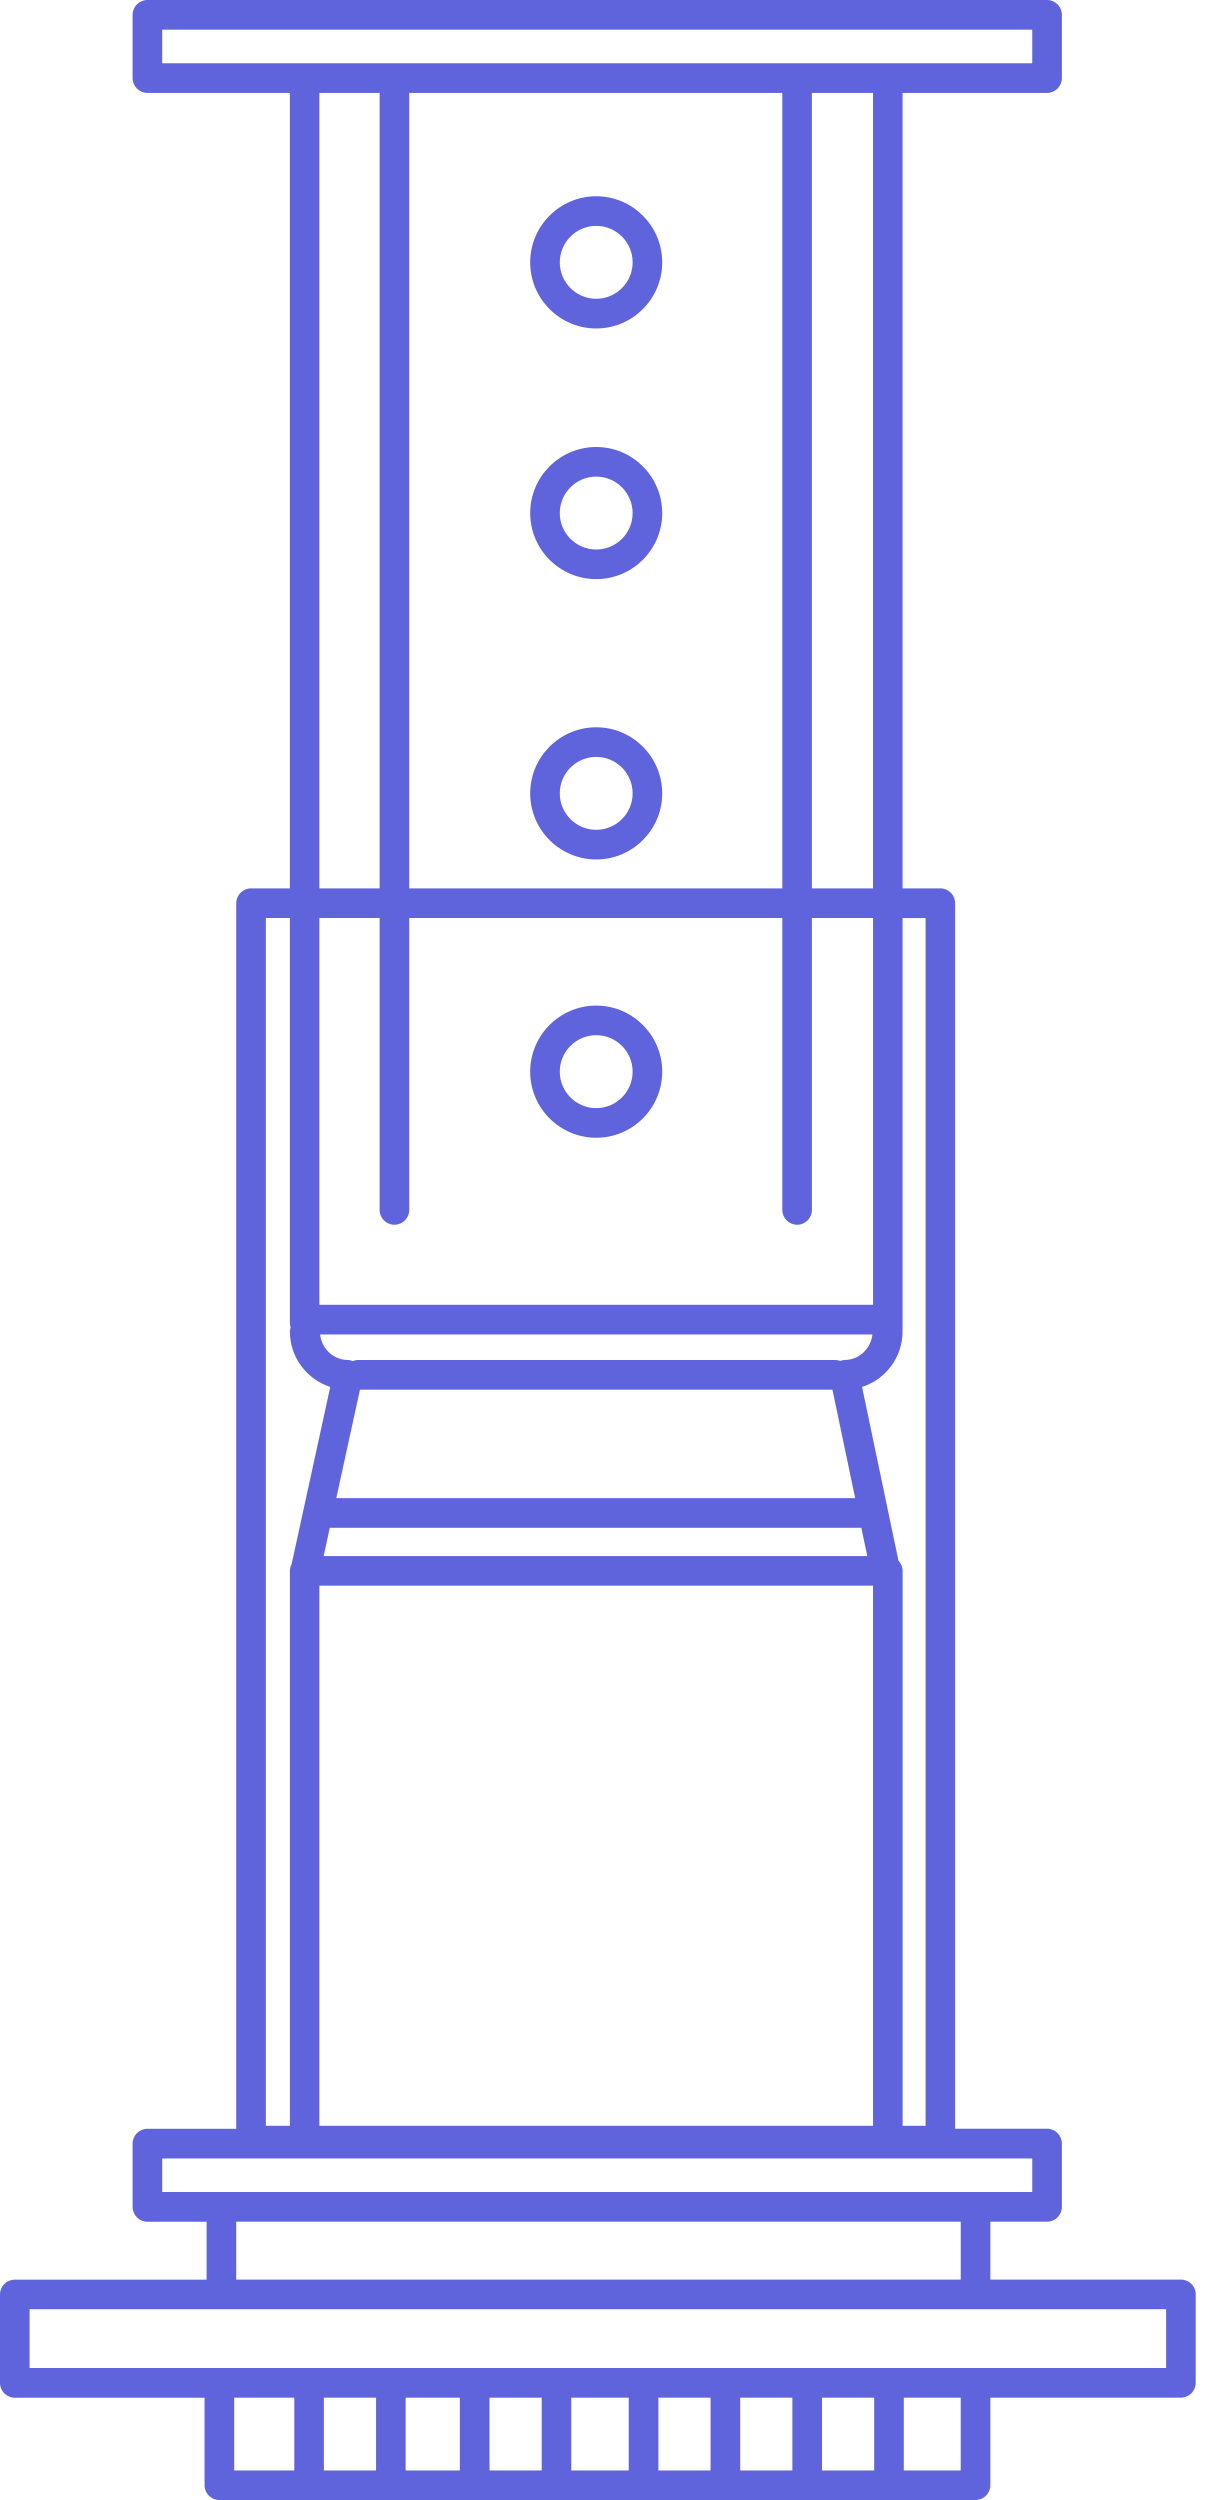
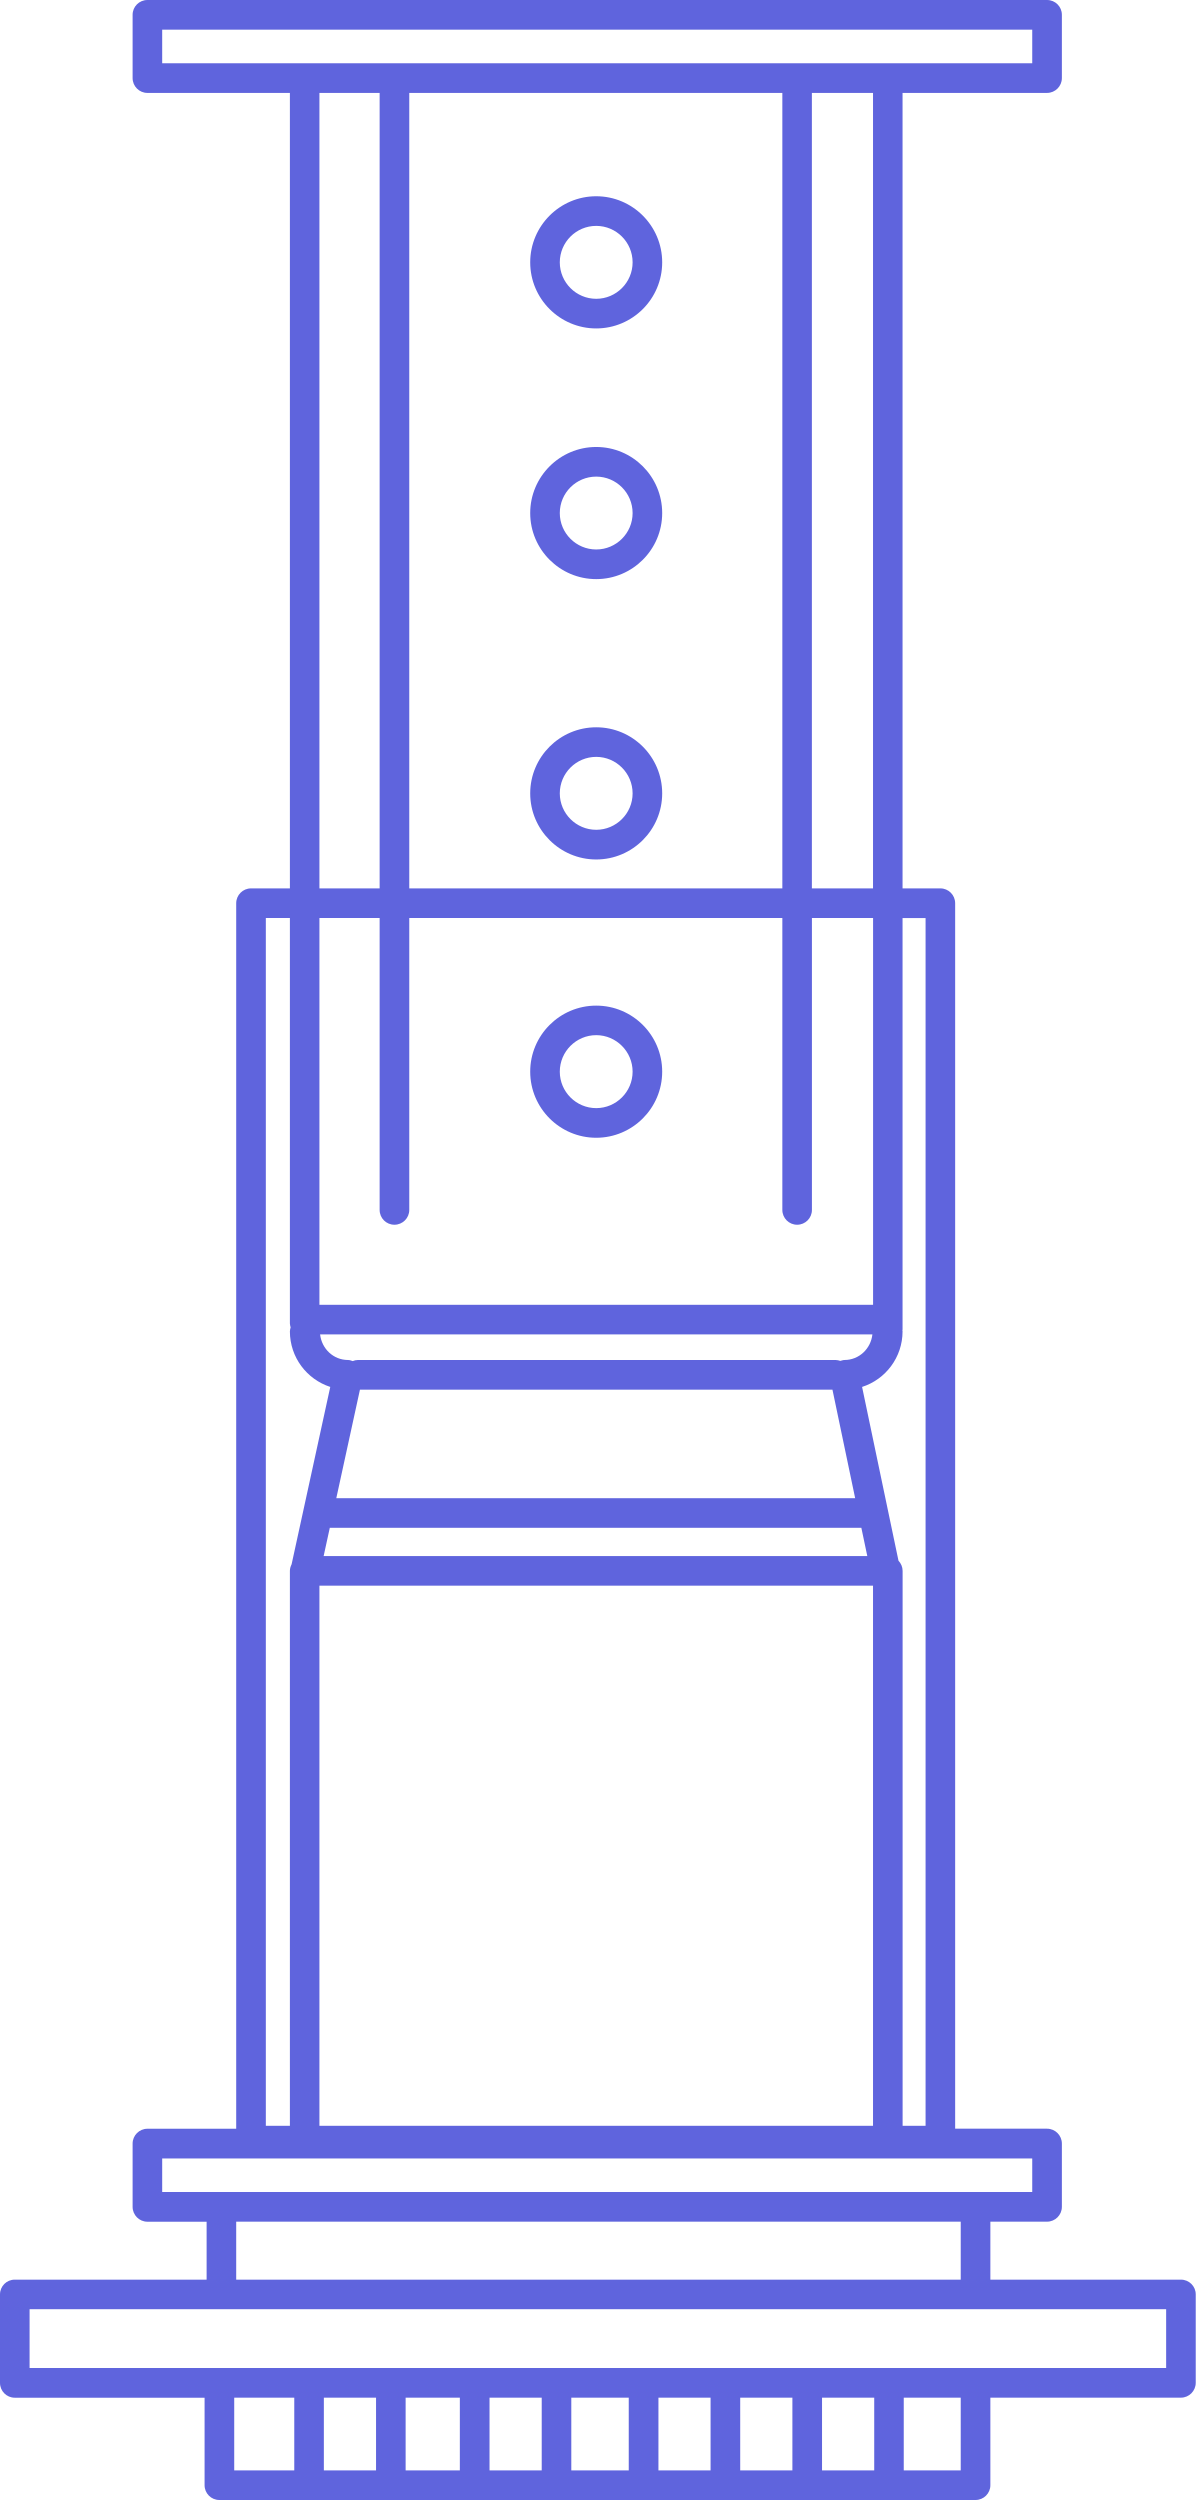
- <svg xmlns="http://www.w3.org/2000/svg" width="39" height="80" viewBox="0 0 39 80" fill="none">
-   <path d="M37.79 72.947H31.691V71.094H33.506C33.767 71.094 33.98 70.881 33.98 70.618V68.594C33.98 68.333 33.768 68.119 33.506 68.119H30.565V28.904C30.565 28.641 30.354 28.428 30.091 28.428H28.882V2.973H33.506C33.767 2.973 33.98 2.76 33.98 2.498V0.474C33.98 0.211 33.768 0 33.506 0H4.717C4.456 0 4.243 0.211 4.243 0.474V2.498C4.243 2.76 4.455 2.973 4.717 2.973H9.276V28.428H8.032C7.773 28.428 7.559 28.64 7.559 28.904V68.121H4.717C4.456 68.121 4.243 68.333 4.243 68.596V70.62C4.243 70.881 4.455 71.095 4.717 71.095H6.611V72.949H0.472C0.211 72.949 0 73.159 0 73.421V76.252C0 76.513 0.21 76.727 0.472 76.727H6.546V79.528C6.546 79.787 6.757 80 7.019 80H31.217C31.478 80 31.691 79.787 31.691 79.528V76.725H37.79C38.05 76.725 38.263 76.512 38.263 76.249V73.418C38.263 73.157 38.05 72.947 37.79 72.947ZM12.621 39.192C12.884 39.192 13.096 38.98 13.096 38.718V29.375H25.034V38.718C25.034 38.979 25.246 39.192 25.508 39.192C25.77 39.192 25.981 38.98 25.981 38.718V29.375H27.938V41.753H10.221V29.375H12.148V38.718C12.148 38.98 12.359 39.192 12.621 39.192ZM25.034 28.428H13.096V2.973H25.034V28.428ZM27.918 42.702C27.866 43.158 27.491 43.52 27.022 43.52C26.976 43.52 26.933 43.538 26.889 43.549C26.842 43.534 26.794 43.52 26.742 43.52H11.454C11.395 43.52 11.338 43.534 11.287 43.555C11.239 43.538 11.19 43.52 11.138 43.52C10.667 43.52 10.294 43.158 10.243 42.702H27.918ZM11.519 44.469H26.638L27.366 47.941H10.761L11.519 44.469ZM10.553 48.89H27.563L27.753 49.794H10.357L10.553 48.89ZM10.221 50.741H27.937V68.025H10.221V50.741ZM29.619 29.376V68.026H28.884V50.269C28.884 50.142 28.832 50.027 28.751 49.943L27.586 44.382C28.338 44.142 28.882 43.436 28.882 42.604C28.882 42.593 28.877 42.582 28.877 42.572C28.877 42.563 28.882 42.55 28.882 42.541V29.379H29.619V29.376ZM27.937 28.428H25.98V2.973H27.937V28.428ZM5.191 0.949H33.032V2.025H5.191V0.949ZM10.221 2.973H12.148V28.428H10.221V2.973ZM8.506 29.376H9.276V42.349C9.276 42.393 9.29 42.434 9.301 42.477C9.29 42.517 9.276 42.56 9.276 42.604C9.276 43.436 9.818 44.139 10.568 44.382L9.331 50.056C9.299 50.121 9.277 50.191 9.277 50.269V68.026H8.507V29.376H8.506ZM5.191 69.07H33.032V70.143H5.191V69.07ZM7.559 71.094H30.744V72.947H7.559V71.094ZM7.494 76.725H9.417V79.054H7.494V76.725ZM27.974 76.725V79.054H26.304V76.725H27.974V76.725ZM25.356 79.054H23.686V76.725H25.356V79.054ZM22.738 79.054H21.069V76.725H22.738V79.054ZM20.12 79.054H18.281V76.725H20.12V79.054ZM17.335 79.054H15.665V76.725H17.335V79.054ZM14.715 79.054H12.98V76.725H14.715V79.054ZM12.034 79.054H10.364V76.725H12.034V79.054ZM30.743 79.054H28.921V76.725H30.743V79.054ZM37.315 75.775H0.947V73.895H37.316V75.775H37.315Z" fill="#5F64DD" />
-   <path d="M19.079 36.408C20.244 36.408 21.191 35.459 21.191 34.293C21.191 33.127 20.242 32.179 19.079 32.179C17.916 32.179 16.966 33.128 16.966 34.293C16.966 35.46 17.914 36.408 19.079 36.408ZM19.079 33.126C19.721 33.126 20.244 33.649 20.244 34.293C20.244 34.937 19.721 35.46 19.079 35.46C18.436 35.46 17.913 34.937 17.913 34.293C17.913 33.649 18.436 33.126 19.079 33.126Z" fill="#5F64DD" />
-   <path d="M19.079 27.503C20.244 27.503 21.191 26.552 21.191 25.388C21.191 24.221 20.242 23.273 19.079 23.273C17.916 23.273 16.966 24.222 16.966 25.388C16.966 26.554 17.914 27.503 19.079 27.503ZM19.079 24.221C19.721 24.221 20.244 24.743 20.244 25.388C20.244 26.03 19.721 26.554 19.079 26.554C18.436 26.554 17.913 26.03 17.913 25.388C17.913 24.743 18.436 24.221 19.079 24.221Z" fill="#5F64DD" />
-   <path d="M19.079 18.532C20.244 18.532 21.191 17.584 21.191 16.419C21.191 15.252 20.242 14.304 19.079 14.304C17.916 14.304 16.966 15.253 16.966 16.419C16.966 17.584 17.914 18.532 19.079 18.532ZM19.079 15.252C19.721 15.252 20.244 15.774 20.244 16.419C20.244 17.062 19.721 17.584 19.079 17.584C18.436 17.584 17.913 17.062 17.913 16.419C17.913 15.774 18.436 15.252 19.079 15.252Z" fill="#5F64DD" />
-   <path d="M19.079 10.511C20.244 10.511 21.191 9.561 21.191 8.395C21.191 7.229 20.242 6.28 19.079 6.28C17.916 6.28 16.966 7.229 16.966 8.395C16.966 9.561 17.914 10.511 19.079 10.511ZM19.079 7.228C19.721 7.228 20.244 7.75 20.244 8.395C20.244 9.038 19.721 9.561 19.079 9.561C18.436 9.561 17.913 9.038 17.913 8.395C17.913 7.752 18.436 7.228 19.079 7.228Z" fill="#5F64DD" />
+ <svg xmlns="http://www.w3.org/2000/svg" width="23" height="48" viewBox="0 0 23 48" fill="none">
+   <path d="M22.674 43.769H19.015V42.656H20.103C20.26 42.656 20.388 42.528 20.388 42.371V41.157C20.388 41 20.261 40.871 20.103 40.871H18.339V17.342C18.339 17.185 18.212 17.057 18.055 17.057H17.329V1.784H20.103C20.26 1.784 20.388 1.656 20.388 1.499V0.284C20.388 0.127 20.261 0 20.103 0H2.83C2.674 0 2.546 0.127 2.546 0.284V1.499C2.546 1.656 2.673 1.784 2.83 1.784H5.566V17.057H4.819C4.664 17.057 4.535 17.184 4.535 17.342V40.872H2.83C2.674 40.872 2.546 41 2.546 41.157V42.372C2.546 42.528 2.673 42.657 2.83 42.657H3.967V43.769H0.283C0.127 43.769 0 43.895 0 44.053V45.751C0 45.908 0.126 46.036 0.283 46.036H3.928V47.717C3.928 47.872 4.054 48 4.212 48H18.73C18.887 48 19.015 47.872 19.015 47.717V46.035H22.674C22.83 46.035 22.958 45.907 22.958 45.749V44.051C22.958 43.895 22.83 43.769 22.674 43.769ZM7.573 23.515C7.73 23.515 7.858 23.388 7.858 23.231V17.625H15.021V23.231C15.021 23.387 15.147 23.515 15.305 23.515C15.462 23.515 15.589 23.388 15.589 23.231V17.625H16.763V25.052H6.133V17.625H7.289V23.231C7.289 23.388 7.415 23.515 7.573 23.515ZM15.021 17.057H7.858V1.784H15.021V17.057ZM16.75 25.621C16.72 25.895 16.495 26.112 16.213 26.112C16.186 26.112 16.16 26.123 16.134 26.129C16.105 26.12 16.076 26.112 16.045 26.112H6.872C6.837 26.112 6.803 26.12 6.772 26.133C6.743 26.123 6.714 26.112 6.683 26.112C6.4 26.112 6.177 25.895 6.146 25.621H16.75ZM6.911 26.681H15.983L16.419 28.765H6.457L6.911 26.681ZM6.332 29.334H16.538L16.652 29.876H6.214L6.332 29.334ZM6.133 30.445H16.762V40.815H6.133V30.445ZM17.771 17.626V40.816H17.33V30.161C17.33 30.085 17.299 30.016 17.251 29.966L16.552 26.629C17.003 26.485 17.329 26.061 17.329 25.562C17.329 25.556 17.326 25.549 17.326 25.543C17.326 25.538 17.329 25.53 17.329 25.524V17.627H17.771V17.626ZM16.762 17.057H15.588V1.784H16.762V17.057ZM3.114 0.569H19.819V1.215H3.114V0.569ZM6.133 1.784H7.289V17.057H6.133V1.784ZM5.103 17.626H5.566V25.409C5.566 25.436 5.574 25.46 5.58 25.486C5.574 25.51 5.566 25.536 5.566 25.562C5.566 26.061 5.891 26.483 6.341 26.629L5.599 30.034C5.58 30.073 5.566 30.115 5.566 30.161V40.816H5.104V17.626H5.103ZM3.114 41.442H19.819V42.086H3.114V41.442ZM4.535 42.656H18.446V43.769H4.535V42.656ZM4.497 46.035H5.65V47.432H4.497V46.035ZM16.785 46.035V47.432H15.783V46.035H16.785V46.035ZM15.214 47.432H14.212V46.035H15.214V47.432ZM13.643 47.432H12.642V46.035H13.643V47.432ZM12.072 47.432H10.969V46.035H12.072V47.432ZM10.401 47.432H9.399V46.035H10.401V47.432ZM8.829 47.432H7.788V46.035H8.829V47.432ZM7.22 47.432H6.218V46.035H7.22V47.432ZM18.446 47.432H17.352V46.035H18.446V47.432ZM22.389 45.465H0.568V44.337H22.39V45.465H22.389Z" fill="#5F64DD" />
+   <path d="M11.447 21.845C12.146 21.845 12.714 21.275 12.714 20.576C12.714 19.876 12.146 19.308 11.447 19.308C10.749 19.308 10.18 19.877 10.18 20.576C10.18 21.276 10.749 21.845 11.447 21.845ZM11.447 19.875C11.832 19.875 12.146 20.19 12.146 20.576C12.146 20.962 11.832 21.276 11.447 21.276C11.062 21.276 10.748 20.962 10.748 20.576C10.748 20.19 11.062 19.875 11.447 19.875Z" fill="#5F64DD" />
+   <path d="M11.447 16.502C12.146 16.502 12.714 15.931 12.714 15.233C12.714 14.532 12.146 13.964 11.447 13.964C10.749 13.964 10.18 14.533 10.18 15.233C10.18 15.932 10.749 16.502 11.447 16.502ZM11.447 14.532C11.832 14.532 12.146 14.846 12.146 15.233C12.146 15.618 11.832 15.932 11.447 15.932C11.062 15.932 10.748 15.618 10.748 15.233C10.748 14.846 11.062 14.532 11.447 14.532Z" fill="#5F64DD" />
+   <path d="M11.447 11.119C12.146 11.119 12.714 10.55 12.714 9.851C12.714 9.151 12.146 8.582 11.447 8.582C10.749 8.582 10.18 9.152 10.18 9.851C10.18 10.55 10.749 11.119 11.447 11.119ZM11.447 9.151C11.832 9.151 12.146 9.464 12.146 9.851C12.146 10.237 11.832 10.55 11.447 10.55C11.062 10.55 10.748 10.237 10.748 9.851C10.748 9.464 11.062 9.151 11.447 9.151Z" fill="#5F64DD" />
+   <path d="M11.447 6.306C12.146 6.306 12.714 5.737 12.714 5.037C12.714 4.338 12.146 3.768 11.447 3.768C10.749 3.768 10.18 4.338 10.18 5.037C10.18 5.737 10.749 6.306 11.447 6.306ZM11.447 4.337C11.832 4.337 12.146 4.65 12.146 5.037C12.146 5.423 11.832 5.737 11.447 5.737C11.062 5.737 10.748 5.423 10.748 5.037C10.748 4.651 11.062 4.337 11.447 4.337Z" fill="#5F64DD" />
</svg>
